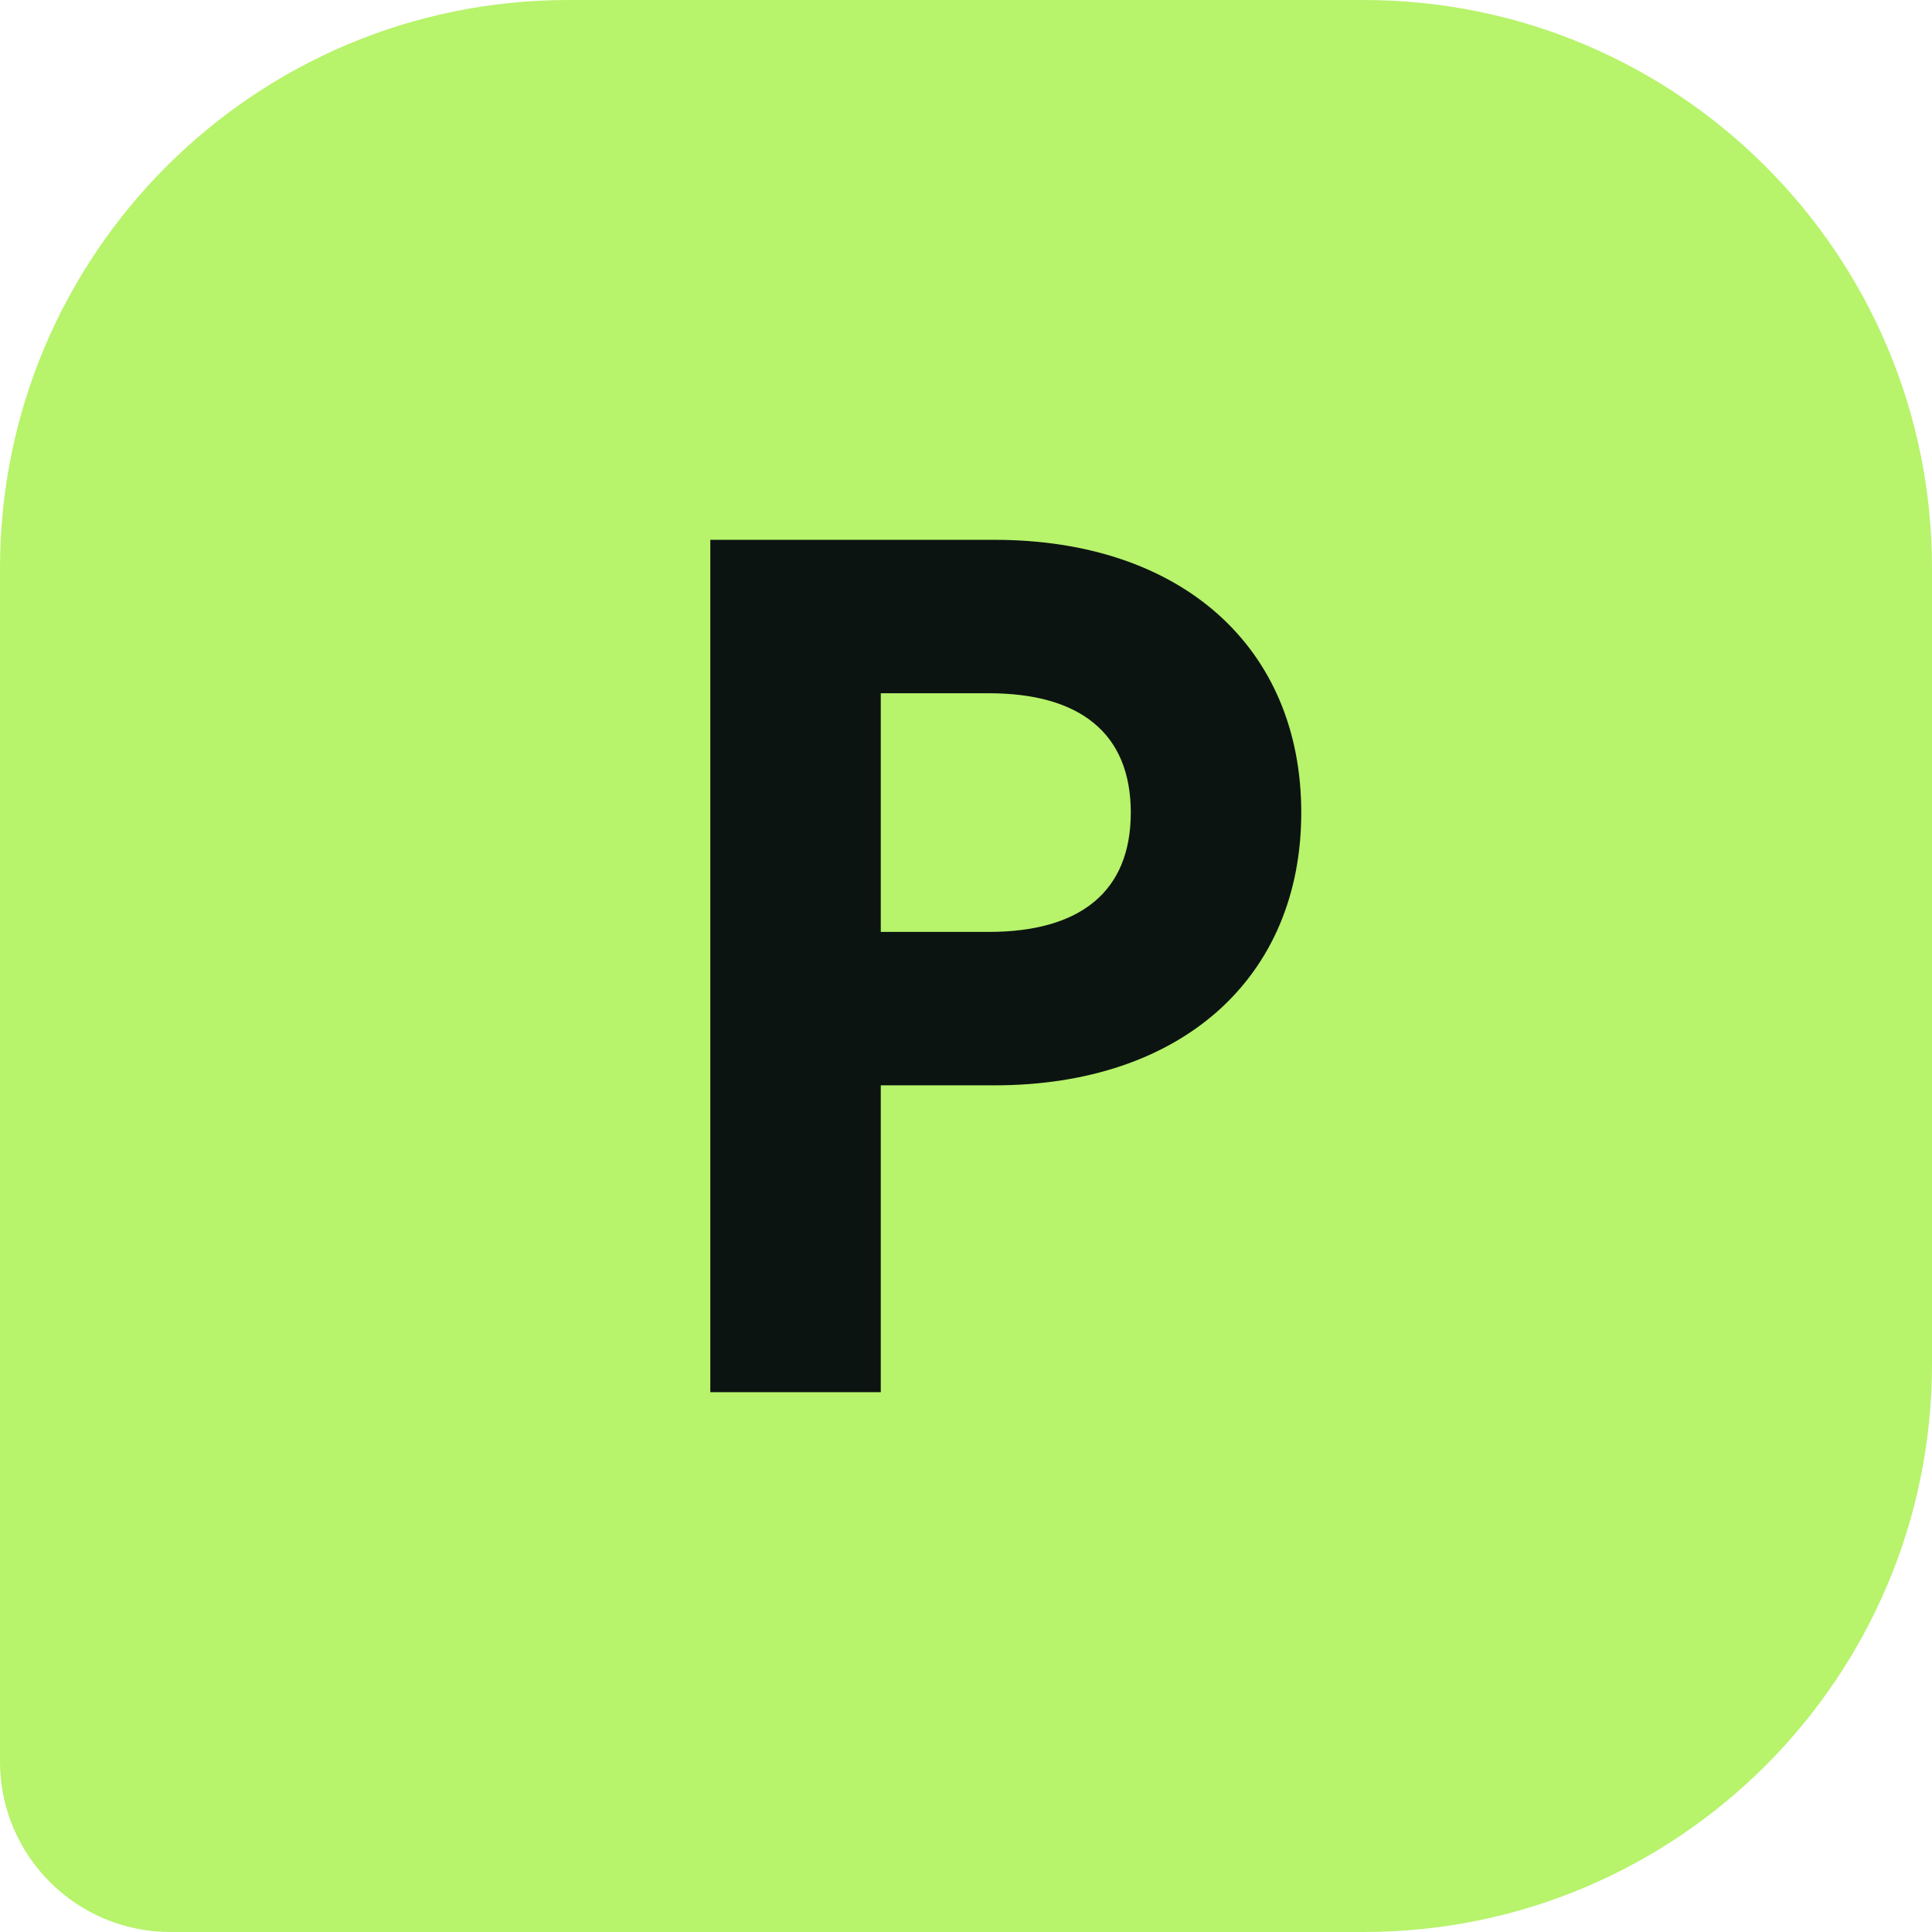
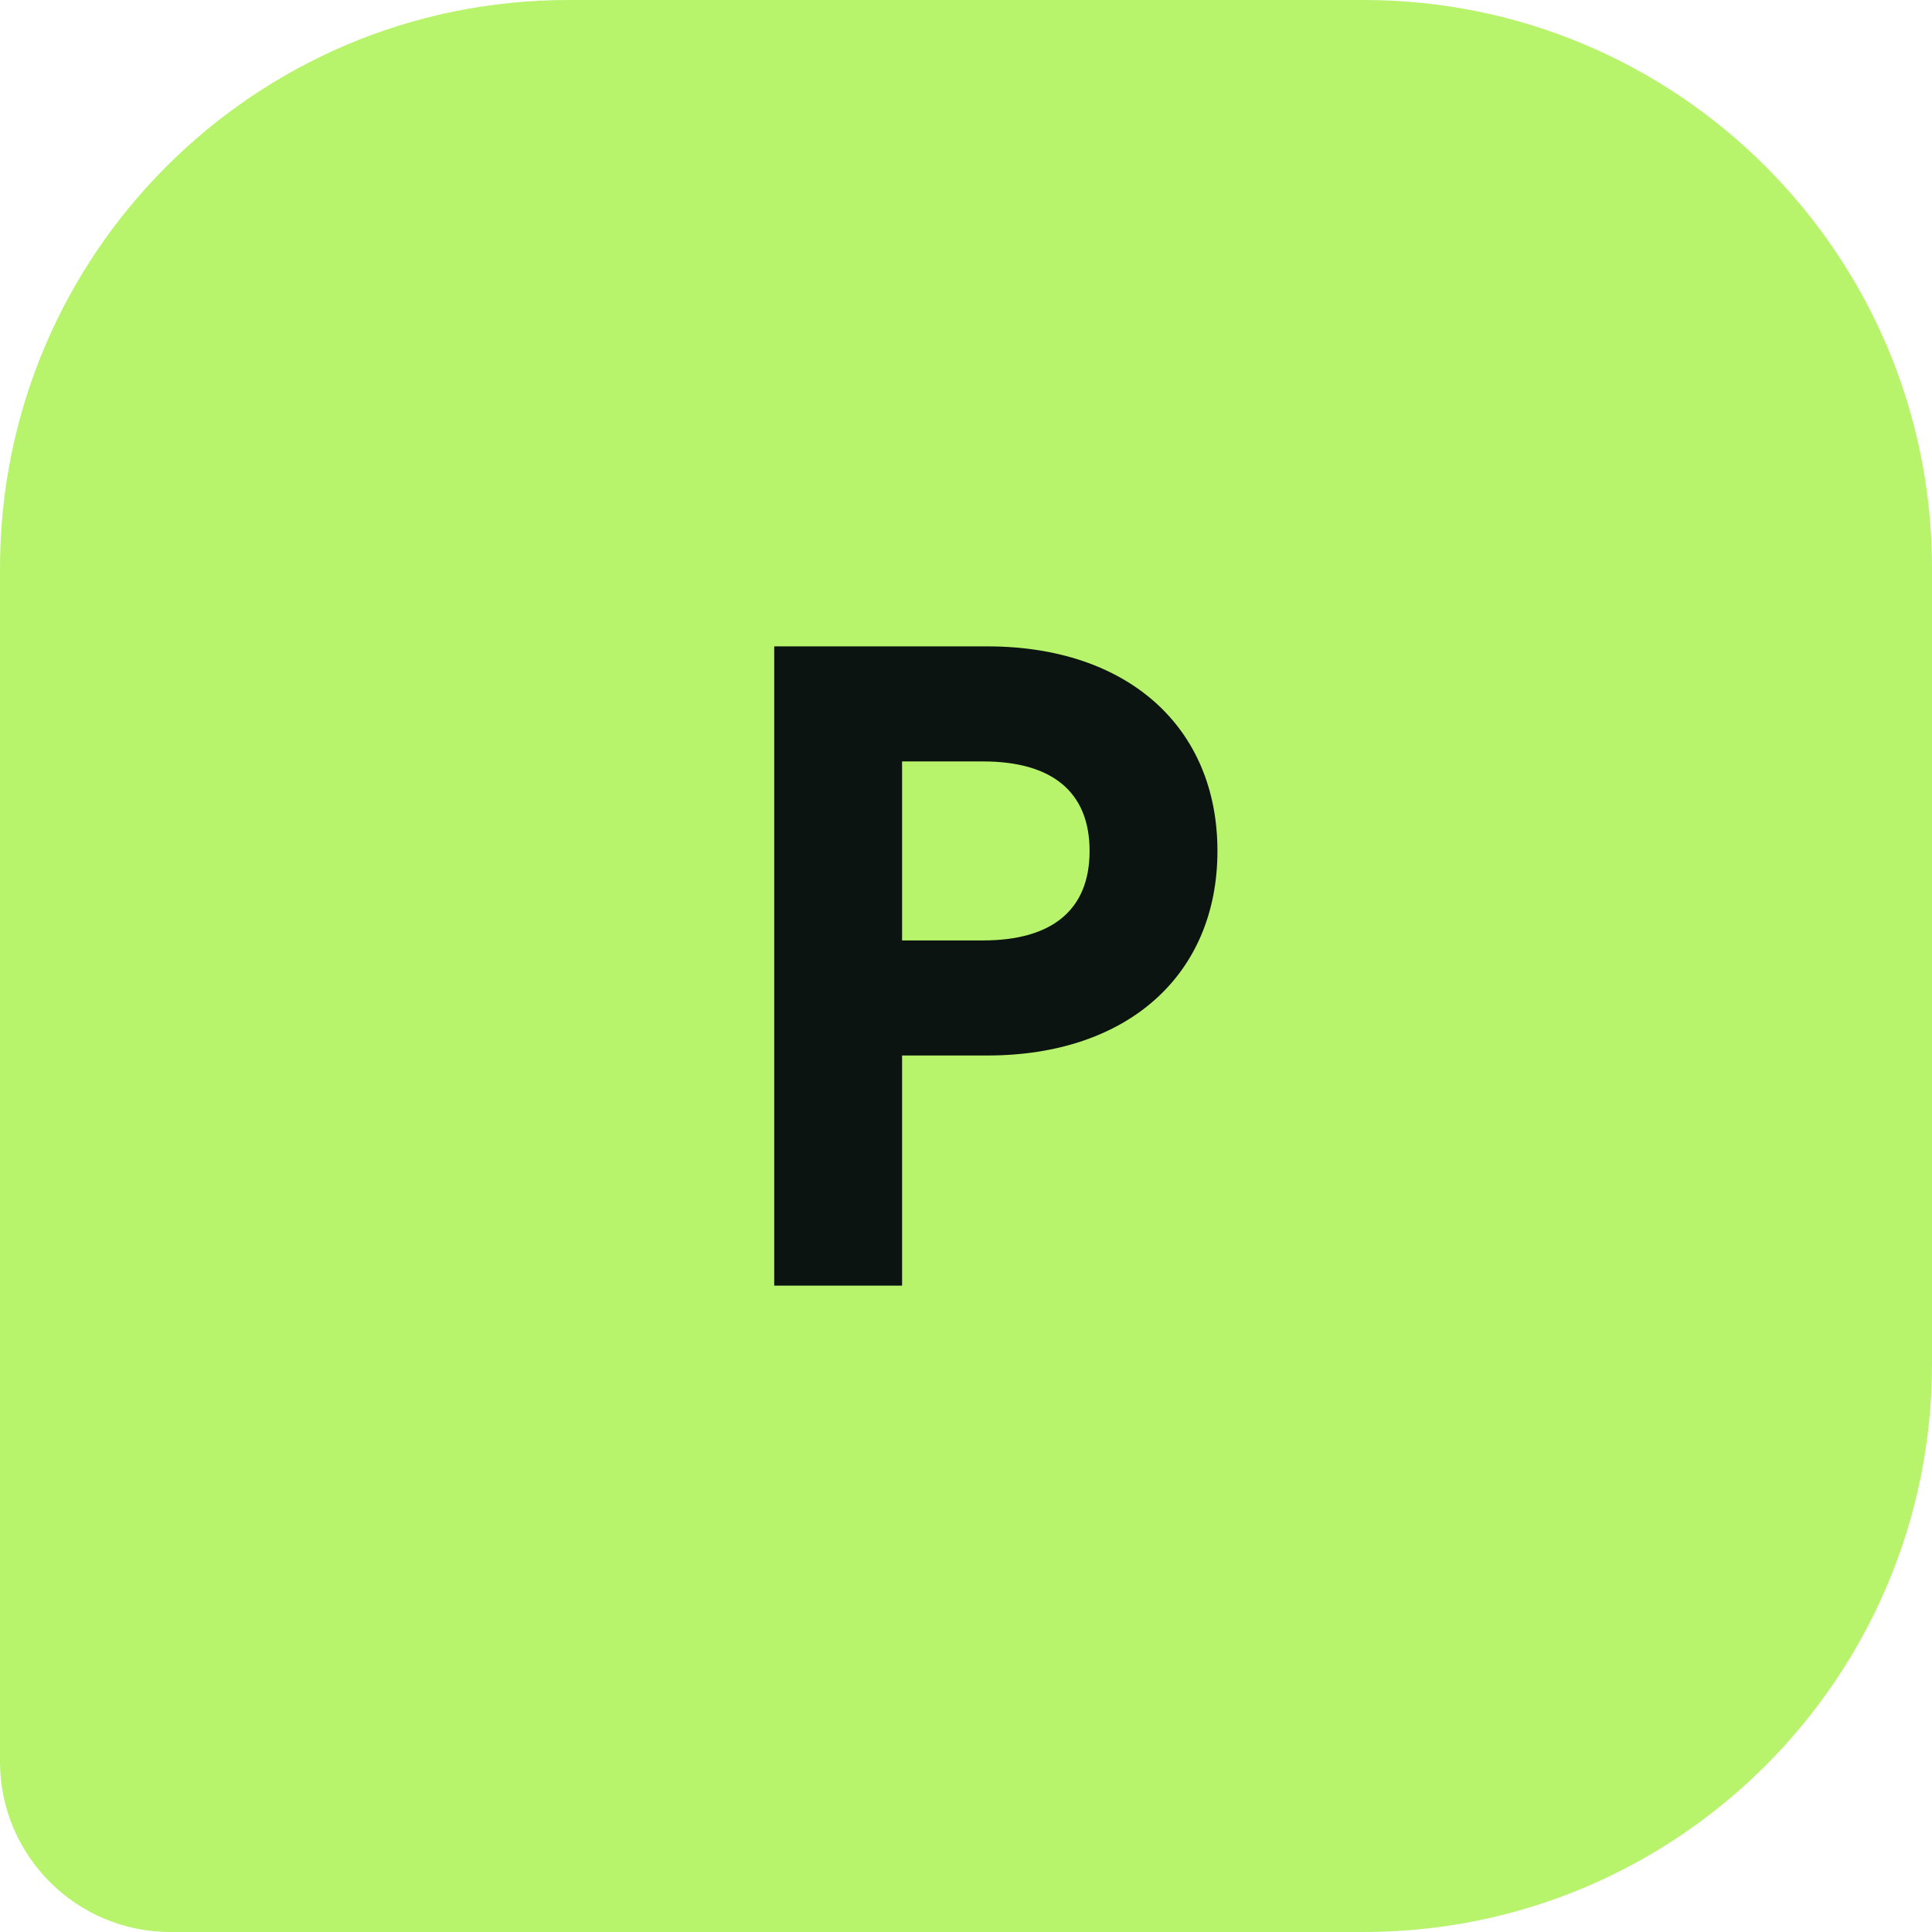
<svg xmlns="http://www.w3.org/2000/svg" viewBox="0 0 34 34" role="img" aria-label="PocketPortal P">
  <path fill="#b7f36b" d="M10 0h14a10 10 0 0 1 10 10v14a10 10 0 0 1-10 10H3a3 3 0 0 1-3-3V10A10 10 0 0 1 10 0Z" />
-   <path fill="#0c1411" fill-rule="evenodd" d="M12.5 9.5h5c3.3 0 5.4 1.9 5.4 4.8s-2.1 4.8-5.4 4.8h-2v5.4h-3v-15Zm3 2.7v4.2h1.9c1.6 0 2.5-0.7 2.5-2.1s-0.9-2.1-2.5-2.1h-1.9Z" clip-rule="evenodd" />
+   <path fill="#0c1411" fill-rule="evenodd" d="M12.5 9.5h5c3.3 0 5.4 1.9 5.4 4.8s-2.1 4.8-5.4 4.8h-2v5.4h-3v-15Zm3 2.7v4.2h1.9c1.6 0 2.5-0.7 2.5-2.1s-0.9-2.1-2.5-2.1h-1.9Z" clip-rule="evenodd" transform="translate(4.25 4.25) scale(.75)" />
</svg>
